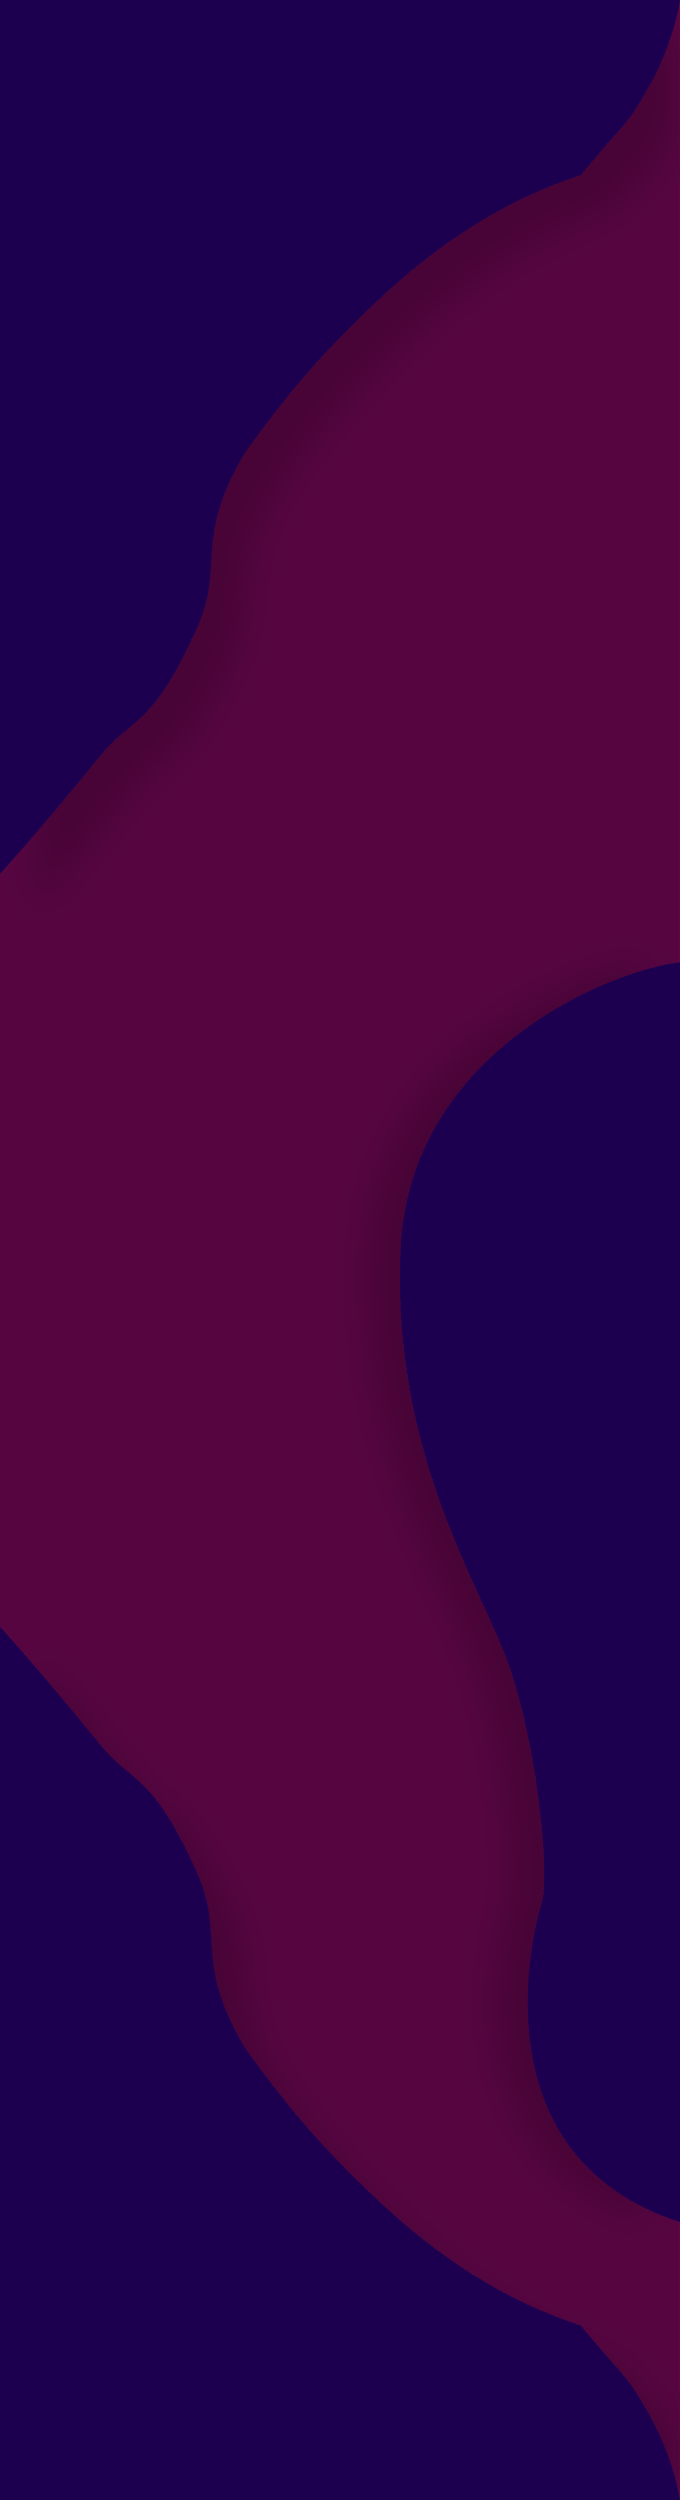
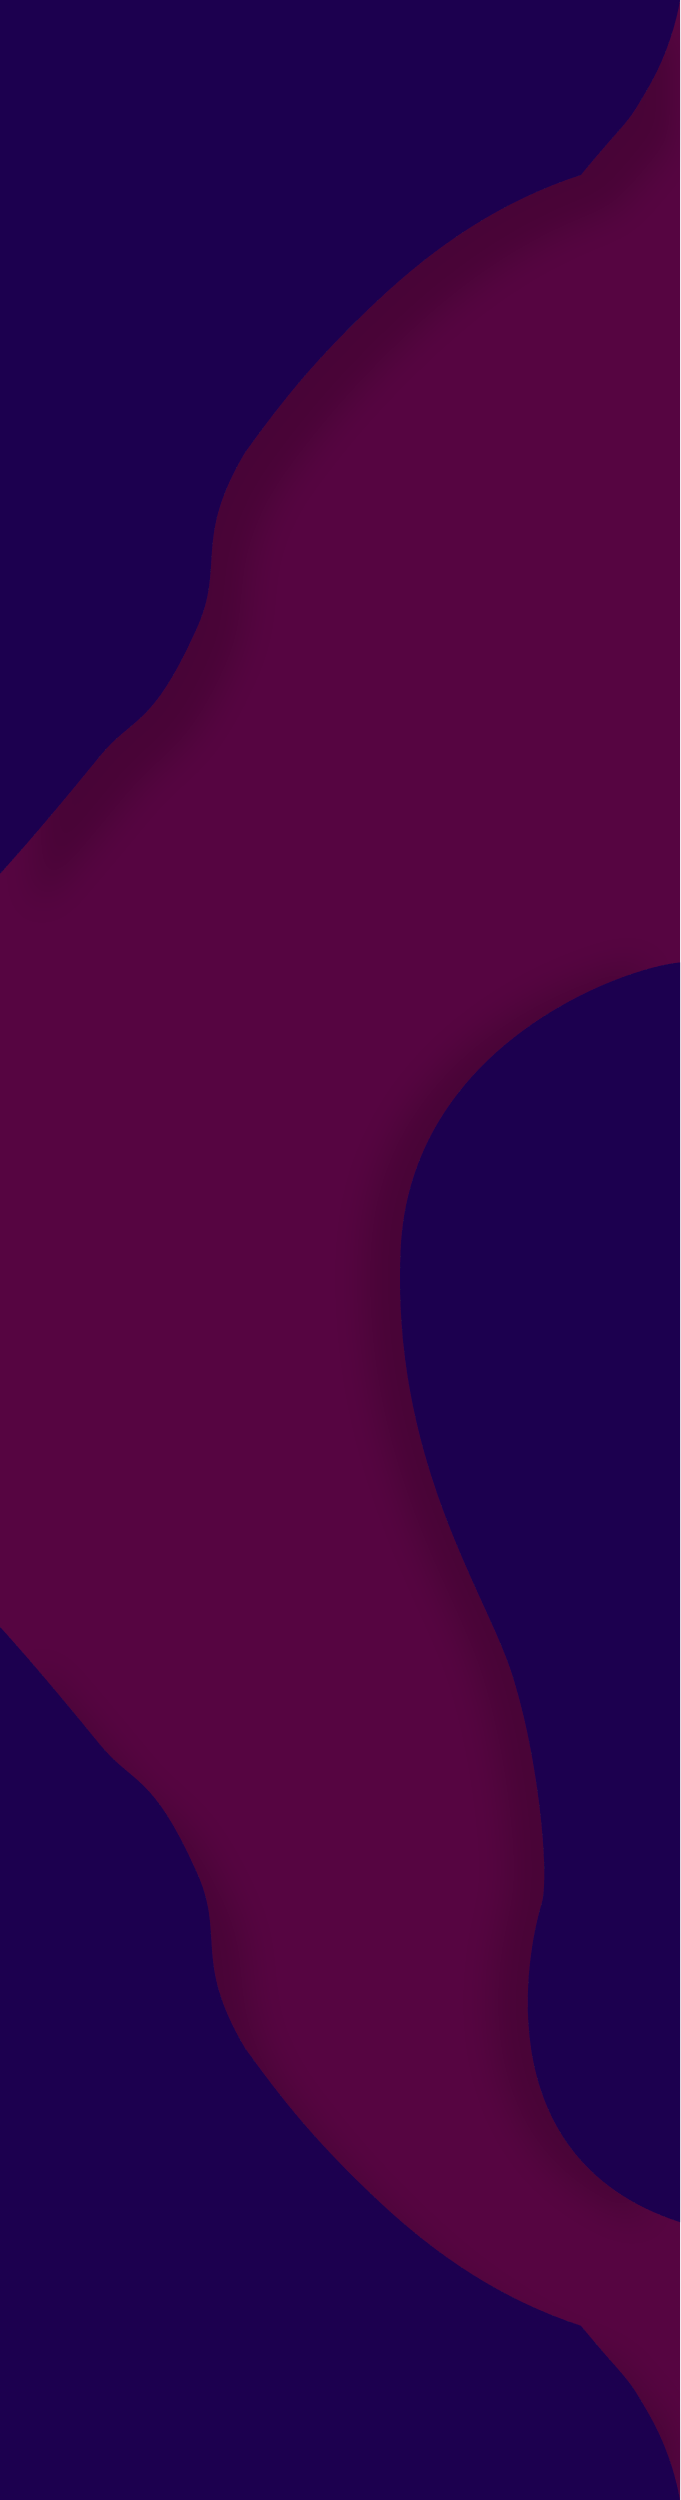
- <svg xmlns="http://www.w3.org/2000/svg" id="svg48" version="1.1" viewBox="0 0 1920 4796.968" height="7059" width="1920">
+ <svg xmlns="http://www.w3.org/2000/svg" id="svg48" version="1.1" viewBox="0 0 1920 4796.968" height="7058" width="1920">
  <defs id="defs35">
    <filter id="Pfad_294" x="0" y="4594" width="2217" height="2764.815" filterUnits="userSpaceOnUse">
      <feOffset dx="100" dy="100" input="SourceAlpha" id="feOffset2" />
      <feGaussianBlur stdDeviation="49.5" result="blur" id="feGaussianBlur4" />
      <feFlood flood-opacity="0.161" id="feFlood6" />
      <feComposite operator="in" in2="blur" id="feComposite8" result="result1" />
      <feComposite in="SourceGraphic" in2="result1" id="feComposite10" />
    </filter>
    <filter id="Pfad_251" x="929.209" y="2618.047" width="1087.791" height="3853.764" filterUnits="userSpaceOnUse">
      <feOffset dx="-100" input="SourceAlpha" id="feOffset13" />
      <feGaussianBlur stdDeviation="49.5" result="blur-2" id="feGaussianBlur15" />
      <feFlood flood-opacity="0.161" id="feFlood17" />
      <feComposite operator="in" in2="blur-2" id="feComposite19" result="result1" />
      <feComposite in="SourceGraphic" in2="result1" id="feComposite21" />
    </filter>
    <filter id="Pfad_249" x="0" y="0" width="2217" height="2764.815" filterUnits="userSpaceOnUse">
      <feOffset dx="100" dy="100" input="SourceAlpha" id="feOffset24" />
      <feGaussianBlur stdDeviation="49.5" result="blur-3" id="feGaussianBlur26" />
      <feFlood flood-opacity="0.161" id="feFlood28" />
      <feComposite operator="in" in2="blur-3" id="feComposite30" result="result1" />
      <feComposite in="SourceGraphic" in2="result1" id="feComposite32" />
    </filter>
  </defs>
  <g id="Gruppe_213" data-name="Gruppe 213" transform="translate(0,-1131.516)">
    <path id="Pfad_1" data-name="Pfad 1" d="m -3018.77,-3237.727 h 1920 v 7060 h -1920" transform="translate(3018.77,3237.727)" fill="#560541" />
    <g transform="translate(-48.5,-48.5)" filter="url(#Pfad_294)" id="g39">
      <path id="Pfad_294-2" data-name="Pfad 294" d="m 1799.406,2261.78 c -70.018,-123.7 -57.635,-88.039 -194.479,-253.764 -224.079,-73.679 -407.876,-197.718 -576.793,-357.244 C 859.217,1491.246 764.308,1374.224 656.613,1224.136 507.27,972.115 603.831,906.05 517.729,721.709 393.012,445.519 339.121,480.409 246.167,366.07 59.137,136.02 -35,35 -35,35 v 2467.815 h 1920 c 0,0 -15.575,-117.336 -85.594,-241.035 z" transform="translate(83.5,4607.5)" fill="#1b0650" />
    </g>
    <g transform="translate(-48.5,-48.5)" filter="url(#Pfad_251)" id="g42">
      <path id="Pfad_251-2" data-name="Pfad 251" d="m 1920,2718.047 c -166.6,15.33 -764.254,235.481 -789.088,813.068 -24.834,577.587 228.935,949.185 307.509,1175.257 78.574,226.072 115.729,589.971 90.535,669.924 -25.194,79.953 -183.786,711.719 391.044,898.515 z" transform="translate(48.5,48.5)" fill="#1b0650" />
    </g>
    <g transform="translate(-48.5,-48.5)" filter="url(#Pfad_249)" id="g45">
      <path id="Pfad_249-2" data-name="Pfad 249" d="m 1799.406,276.035 c -70.018,123.7 -57.635,88.039 -194.479,253.764 -224.079,73.679 -407.876,197.718 -576.793,357.244 -168.917,159.526 -263.826,276.548 -371.522,426.637 -149.342,252.02 -52.781,318.085 -138.883,502.426 -124.717,276.19 -178.608,241.3 -271.562,355.639 C 59.137,2401.795 -35,2502.815 -35,2502.815 V 35 h 1920 c 0,0 -15.575,117.335 -85.594,241.035 z" transform="translate(83.5,13.5)" fill="#1b0650" />
    </g>
  </g>
</svg>
